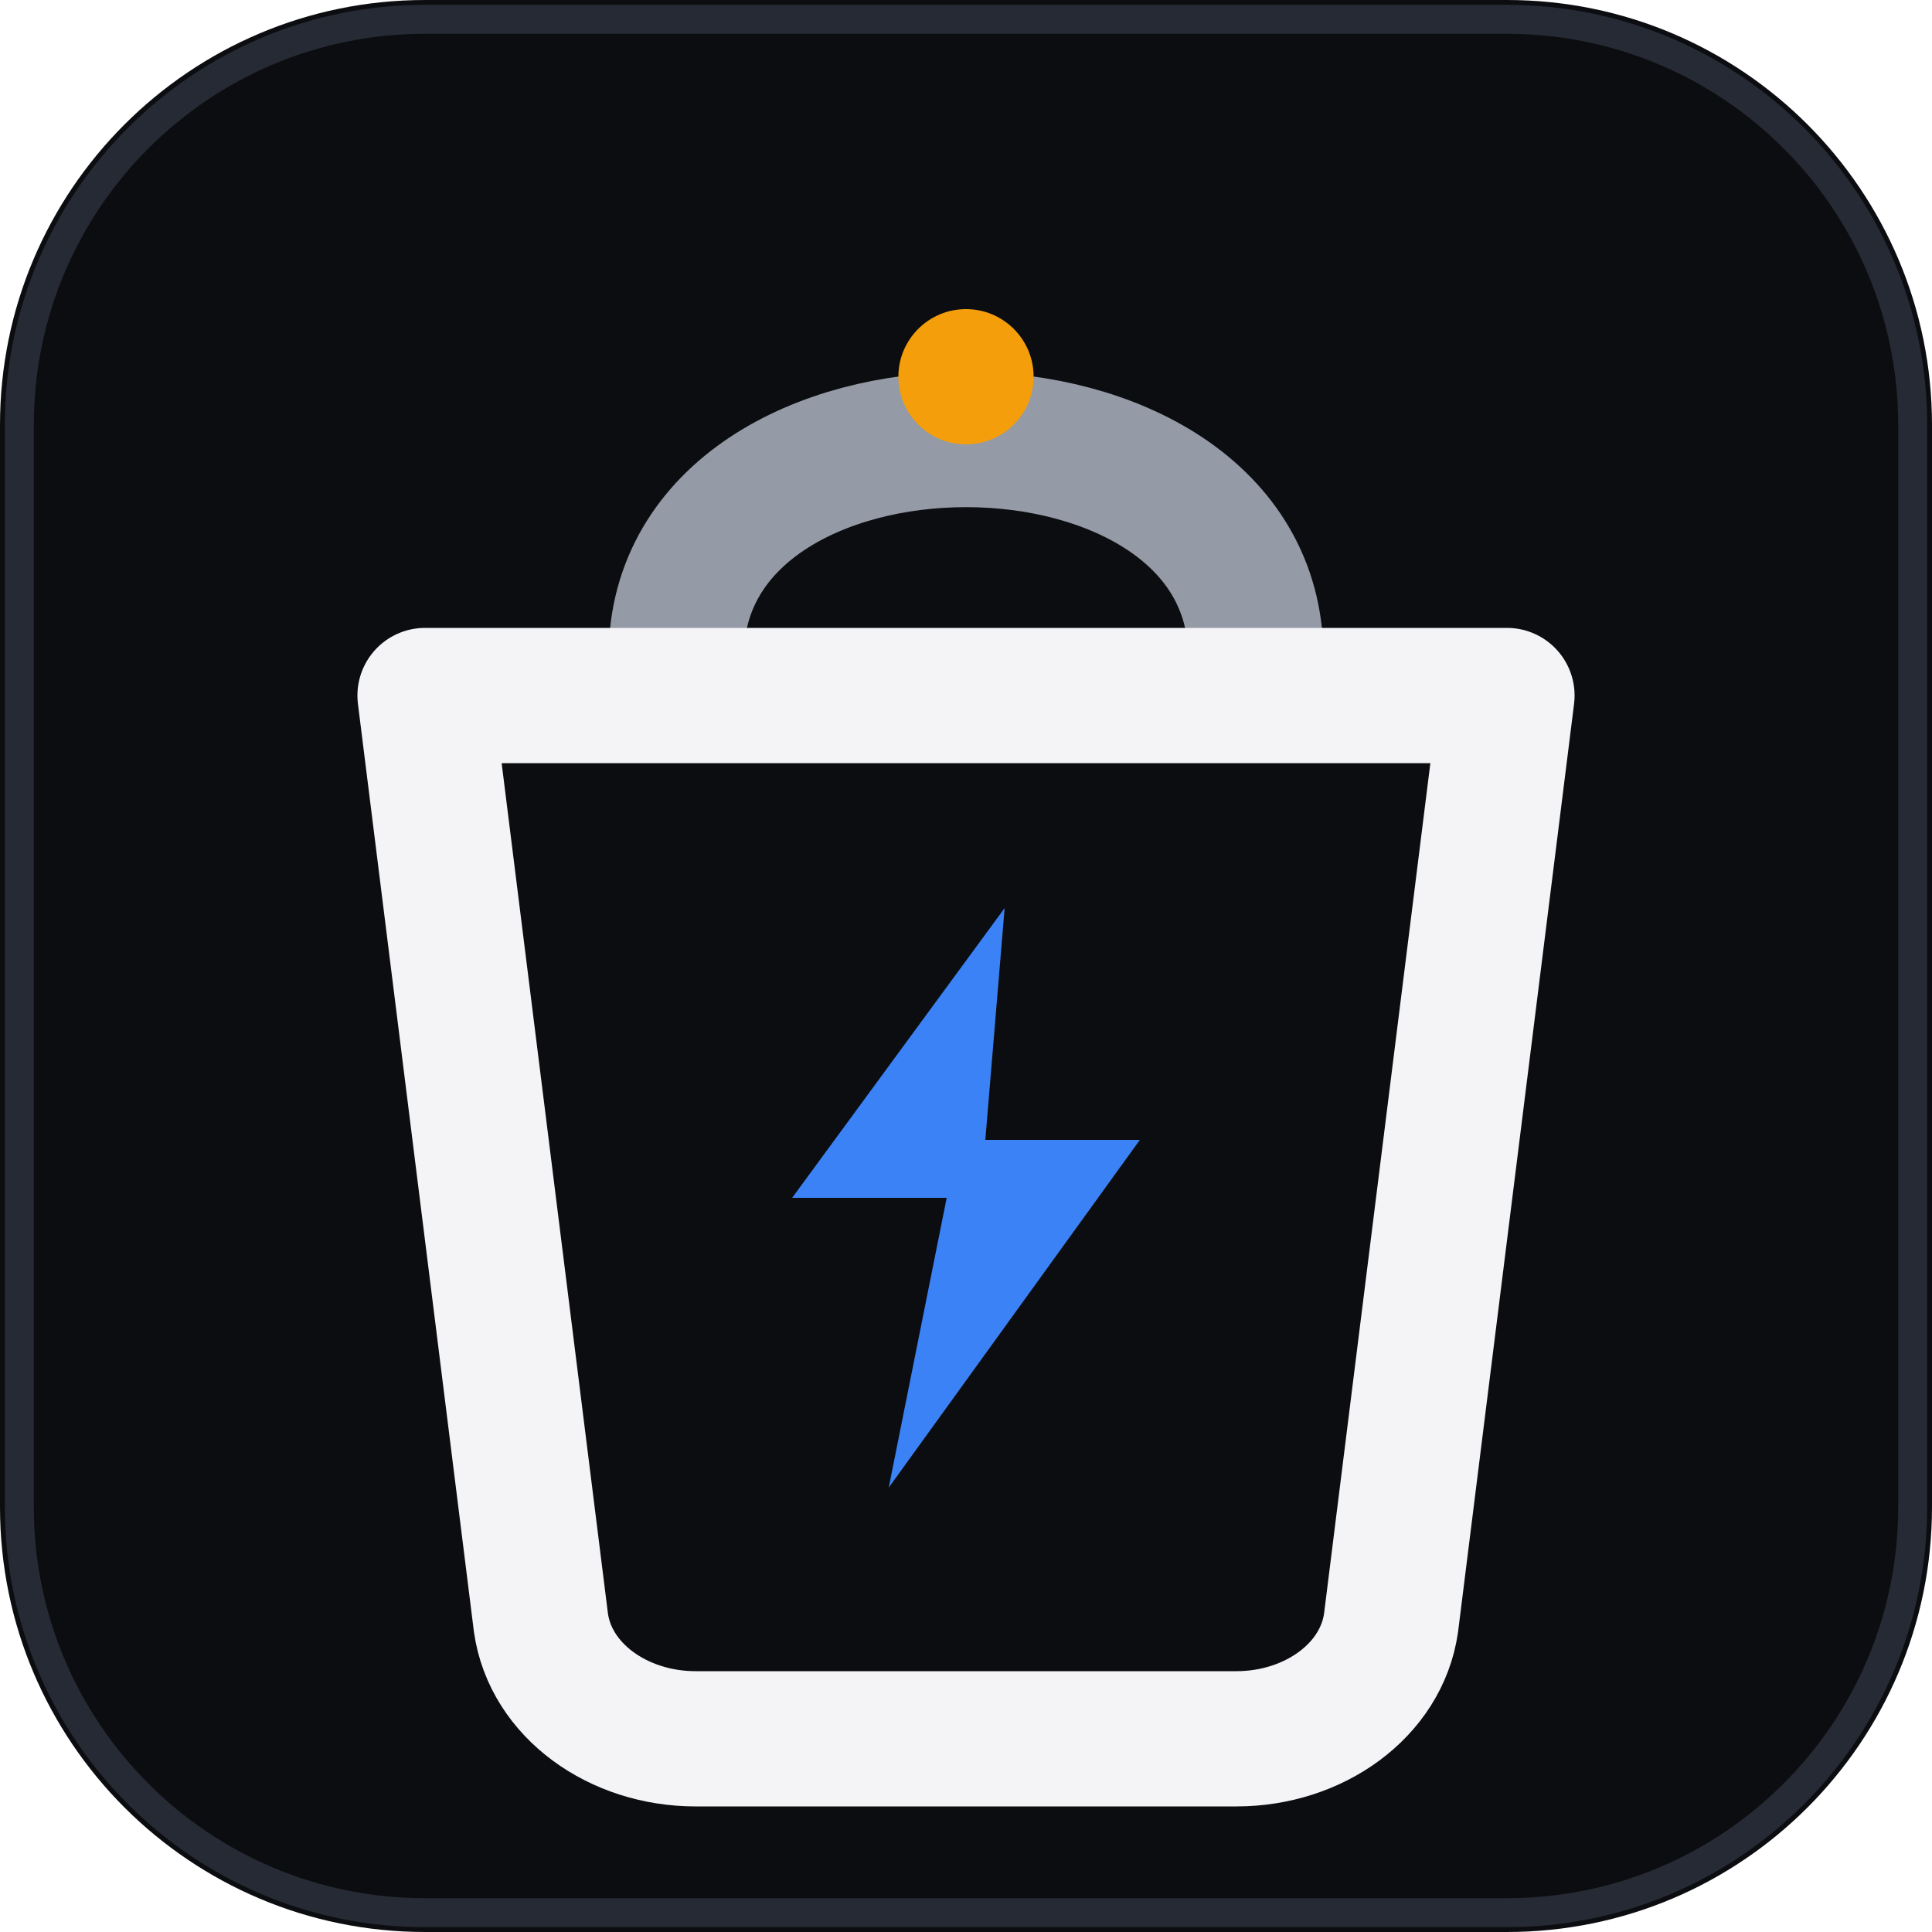
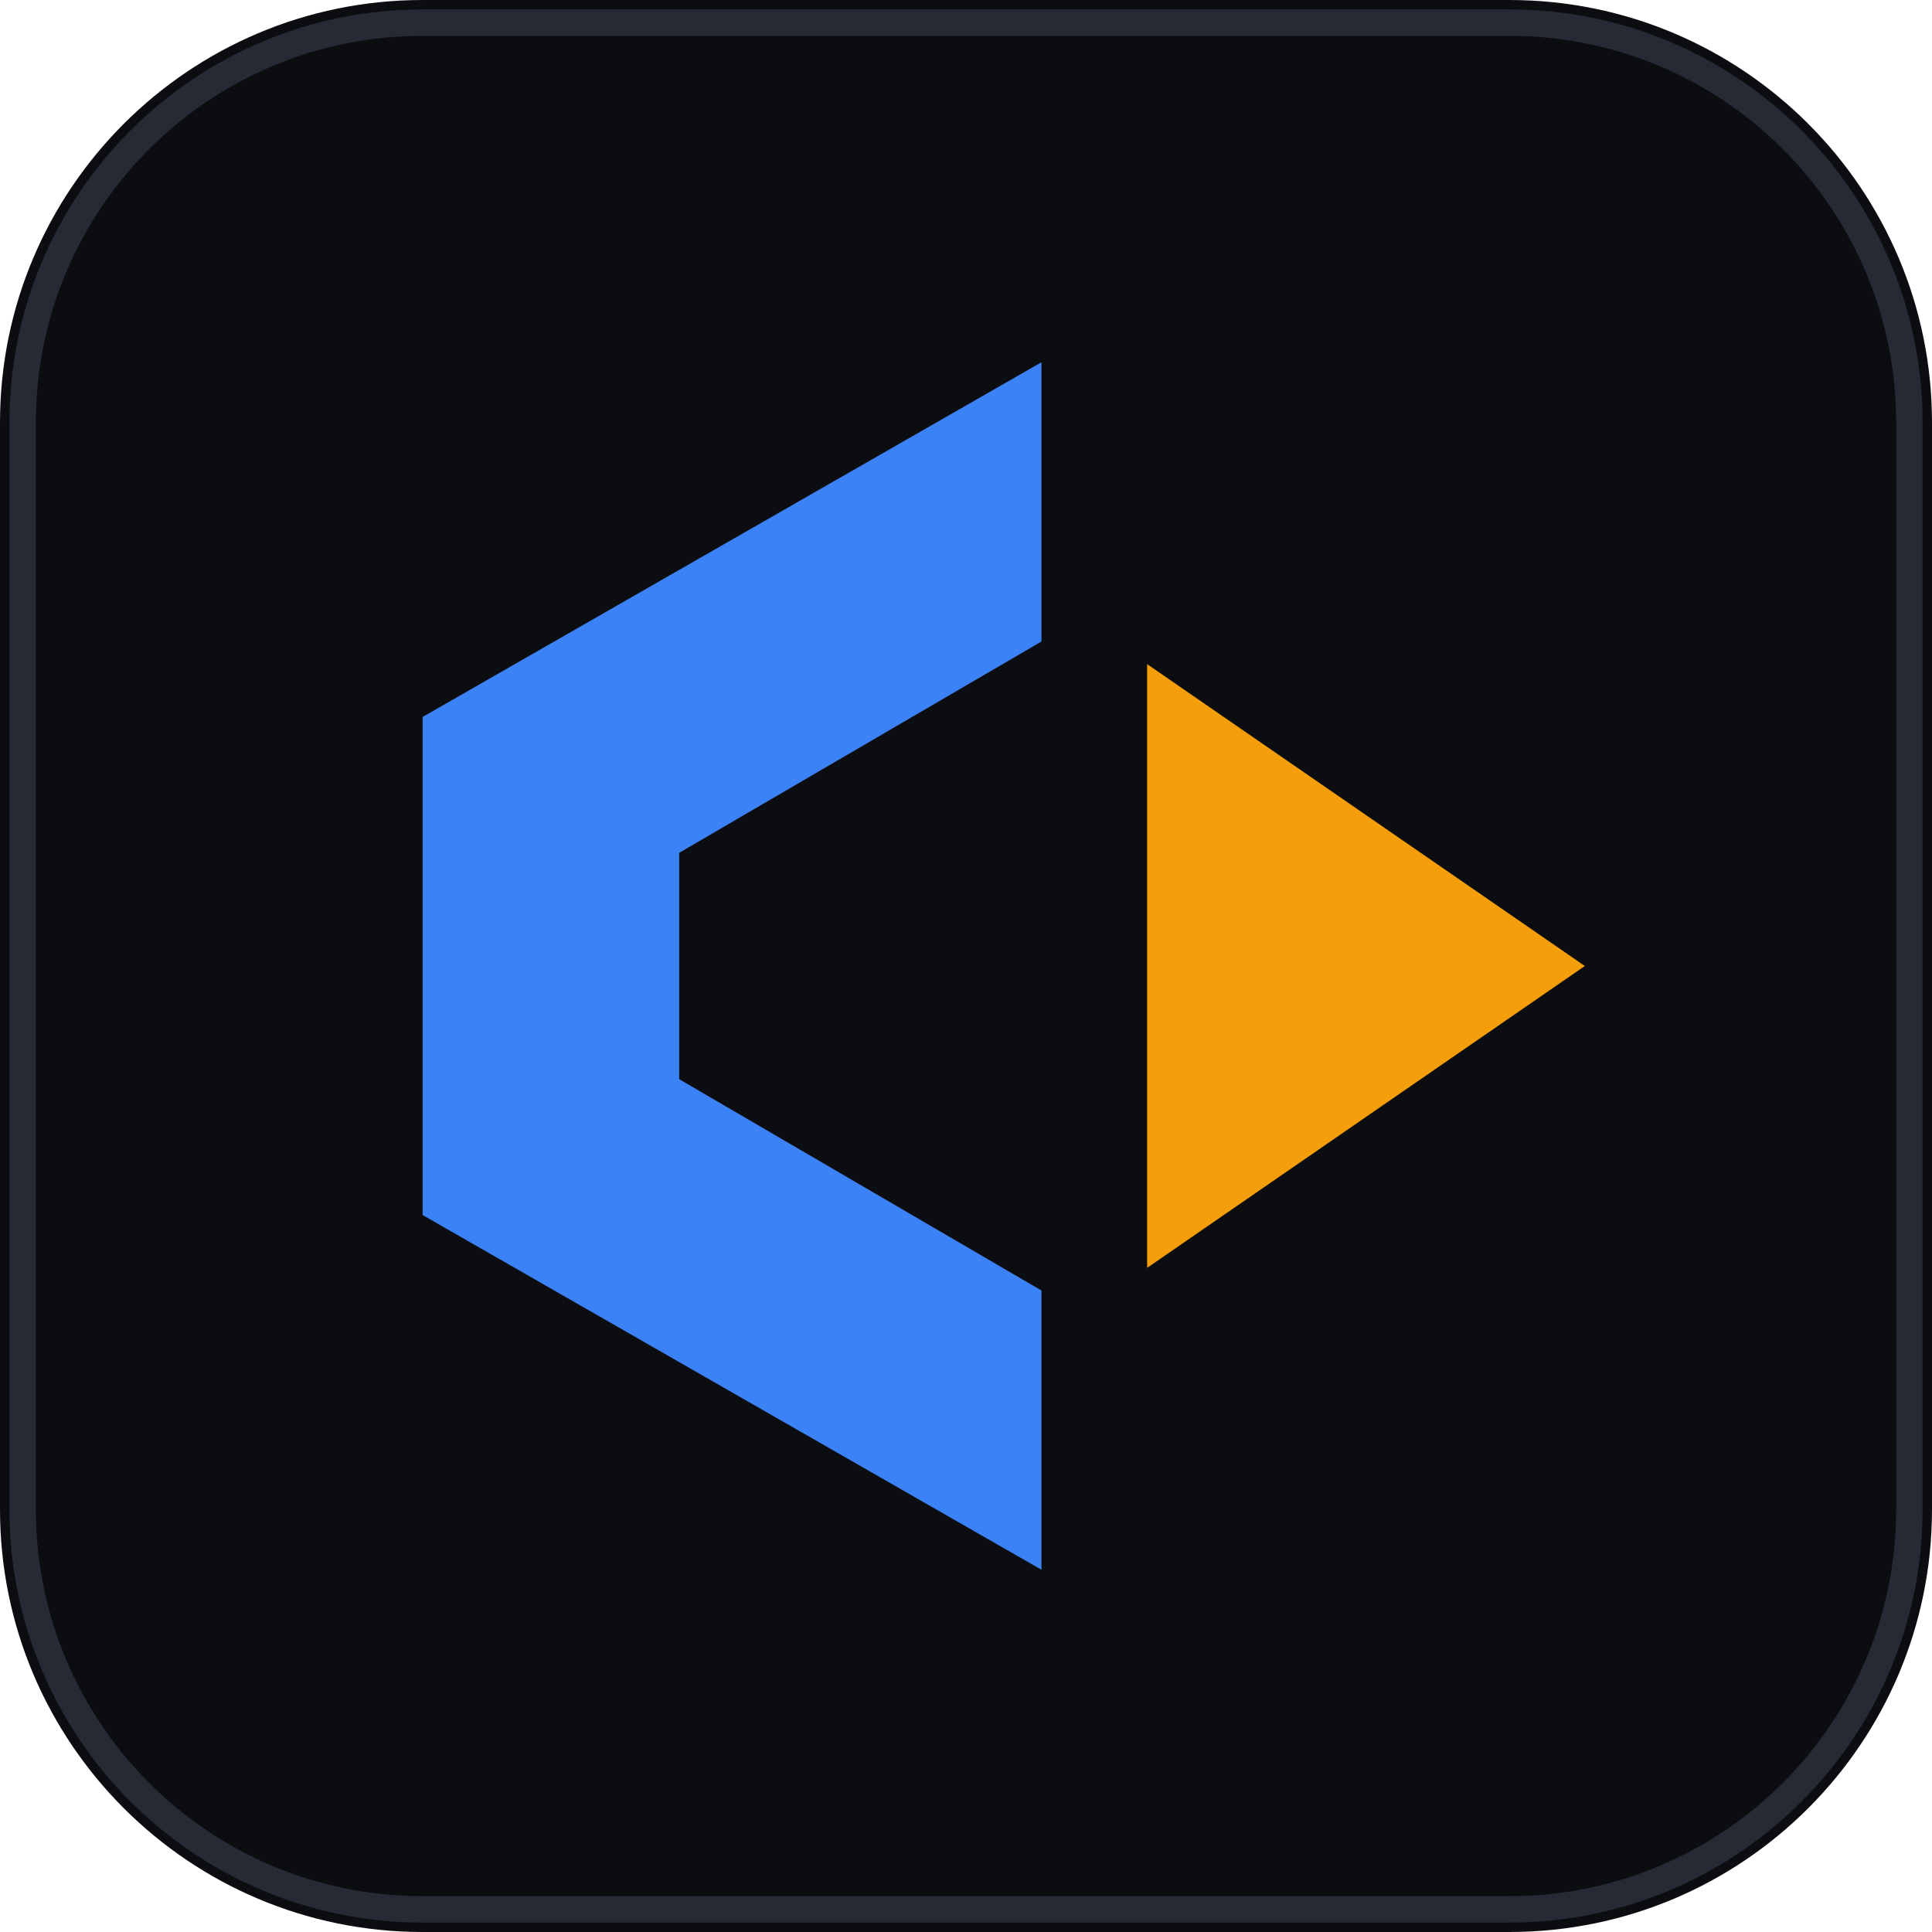
- <svg xmlns="http://www.w3.org/2000/svg" viewBox="0 0 100 100" width="100" height="100" fill="none">
-   <rect width="100" height="100" rx="22" fill="#0C0D10" />
-   <rect x="1" y="1" width="98" height="98" rx="21" stroke="#262A34" stroke-width="1.5" />
-   <path d="M 35 34 C 35 19, 65 19, 65 34" fill="none" stroke="#949AA6" stroke-width="7" stroke-linecap="round" />
-   <circle cx="50" cy="19.5" r="3.5" fill="#F59E0B" />
-   <path d="M 22 36 L 78 36 L 72 84 C 71.5 87.5, 68 90, 64 90 L 36 90 C 32 90, 28.5 87.5, 28 84 Z" fill="none" stroke="#F4F4F6" stroke-width="7" stroke-linejoin="round" stroke-linecap="round" />
-   <path d="M 52 47 L 41 62 L 49 62 L 46 77 L 59 59 L 51 59 Z" fill="#3B82F6" />
+ <svg xmlns="http://www.w3.org/2000/svg" viewBox="0 0 128 128" width="128" height="128" fill="none">
+   <rect width="128" height="128" rx="28" fill="#0C0D10" />
+   <rect x="1.5" y="1.5" width="125" height="125" rx="26.5" stroke="#262A34" stroke-width="1.75" />
+   <path d="M 69 24 L 28 47.5 L 28 80.5 L 69 104 L 69 85.5 L 45 71.5 L 45 56.5 L 69 42.5 Z" fill="#3B82F6" />
+   <path d="M 76 44 L 105 64 L 76 84 Z" fill="#F59E0B" />
</svg>
